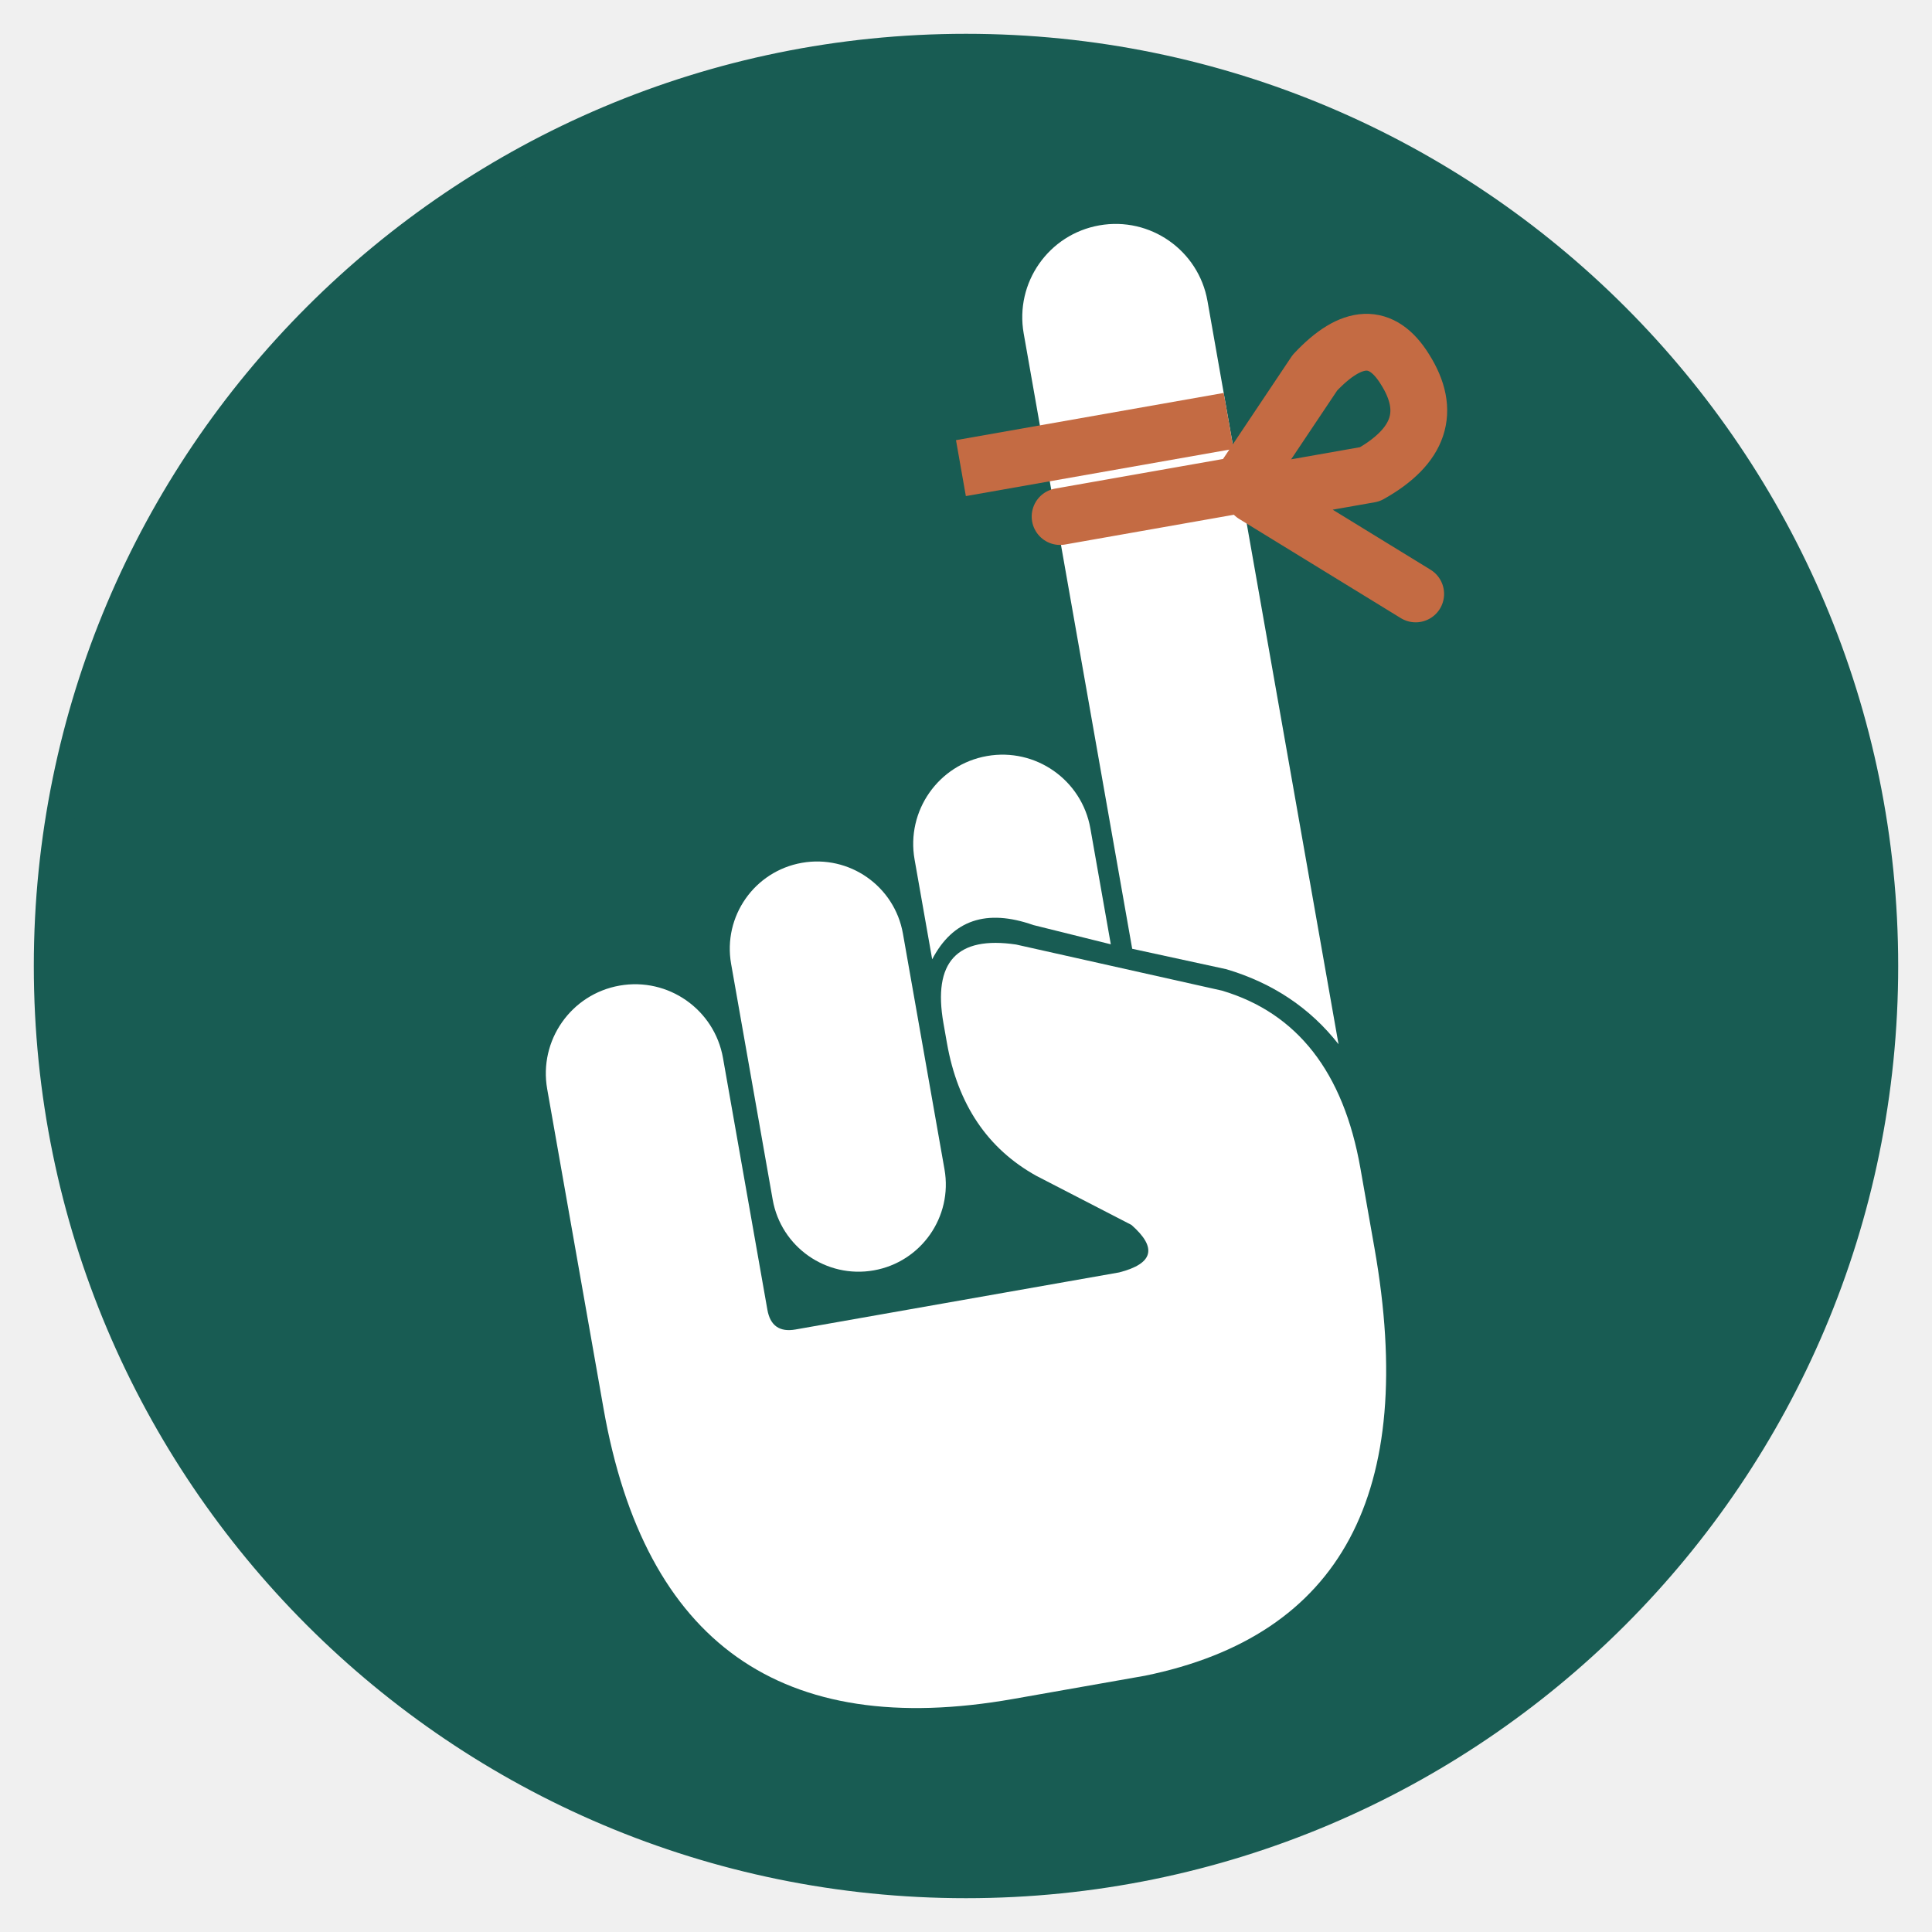
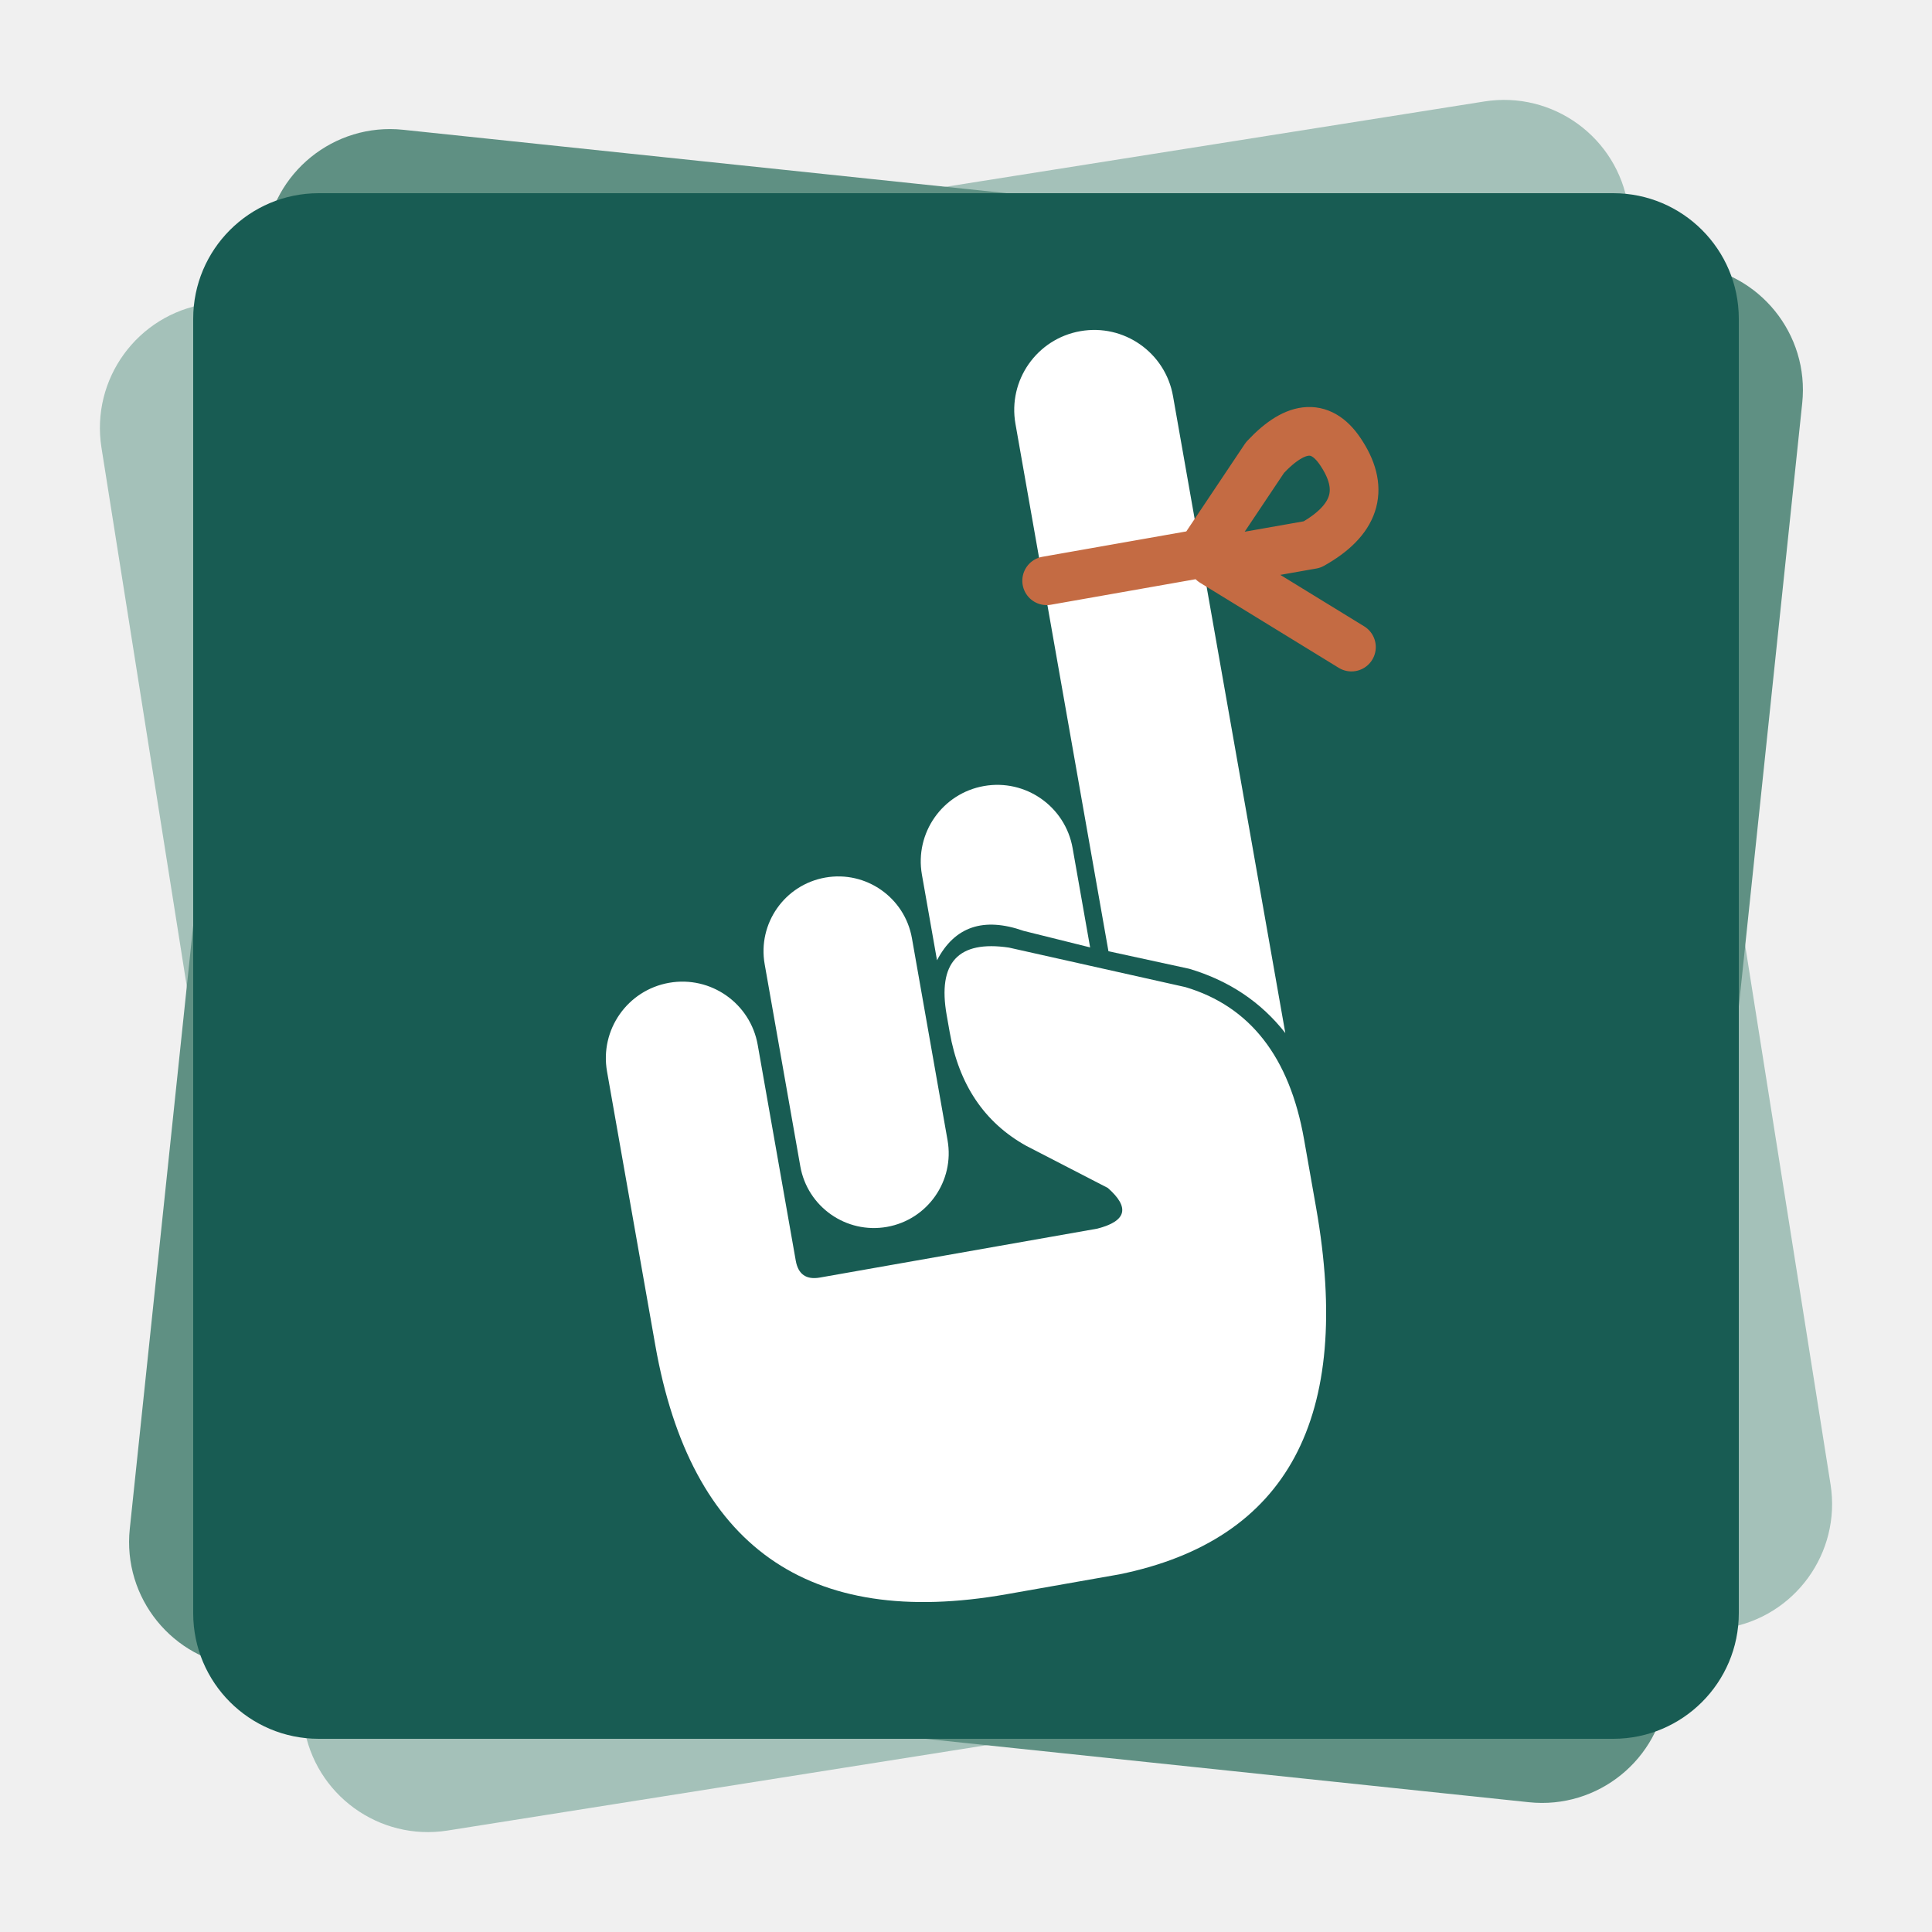
<svg xmlns="http://www.w3.org/2000/svg" width="256" height="256" viewBox="76 24 400 400" role="img" aria-labelledby="title desc">
-   <circle cx="276" cy="224" r="190" fill="#185C53" stroke="#185C53" stroke-width="6" />
-   <g transform="translate(287.246 224.518) rotate(-10) scale(.84) translate(-276 -232)">
+   <g id="cards">
+     <rect x="116" y="64" width="320" height="320" rx="26" fill="#A4C1B9" transform="rotate(-9 276 224)" />
+     <rect x="116" y="64" width="320" height="320" rx="26" fill="#5F9083" transform="rotate(6 276 224)" />
+     <rect x="116" y="64" width="320" height="320" rx="26" fill="#185C53" />
+   </g>
+   <g transform="translate(285.639 224.444) rotate(-10) scale(.72) translate(-276 -232)">
    <g id="hand" fill="#FFFFFF">
      <path d="M304 232V78a23 23 0 0 1 46 0v186q-8-15-24-23Z" />
      <path d="M255 226v-25a22 22 0 0 1 44 0v29l-18-8q-16-9-26 4Z" />
      <rect x="206" y="197" width="43" height="102" rx="21.5" />
      <path d="M156 241a22 22 0 0 1 44 0v63q0 6 6 6h81q13-1 5-11l-21-16q-16-13-16-36v-5q0-23 21-16l48 20q26 13 26 49v20q0 92-74 94h-33q-87 0-87-88Z" />
    </g>
    <g id="knot" fill="none" stroke="#C46B43" stroke-width="14" stroke-linejoin="round">
-       <path d="M283 108h67" />
      <path stroke-linecap="round" d="M305 124h45l23-24q16-12 22 3 7 17-13 24h-29l35 31" />
    </g>
  </g>
</svg>
